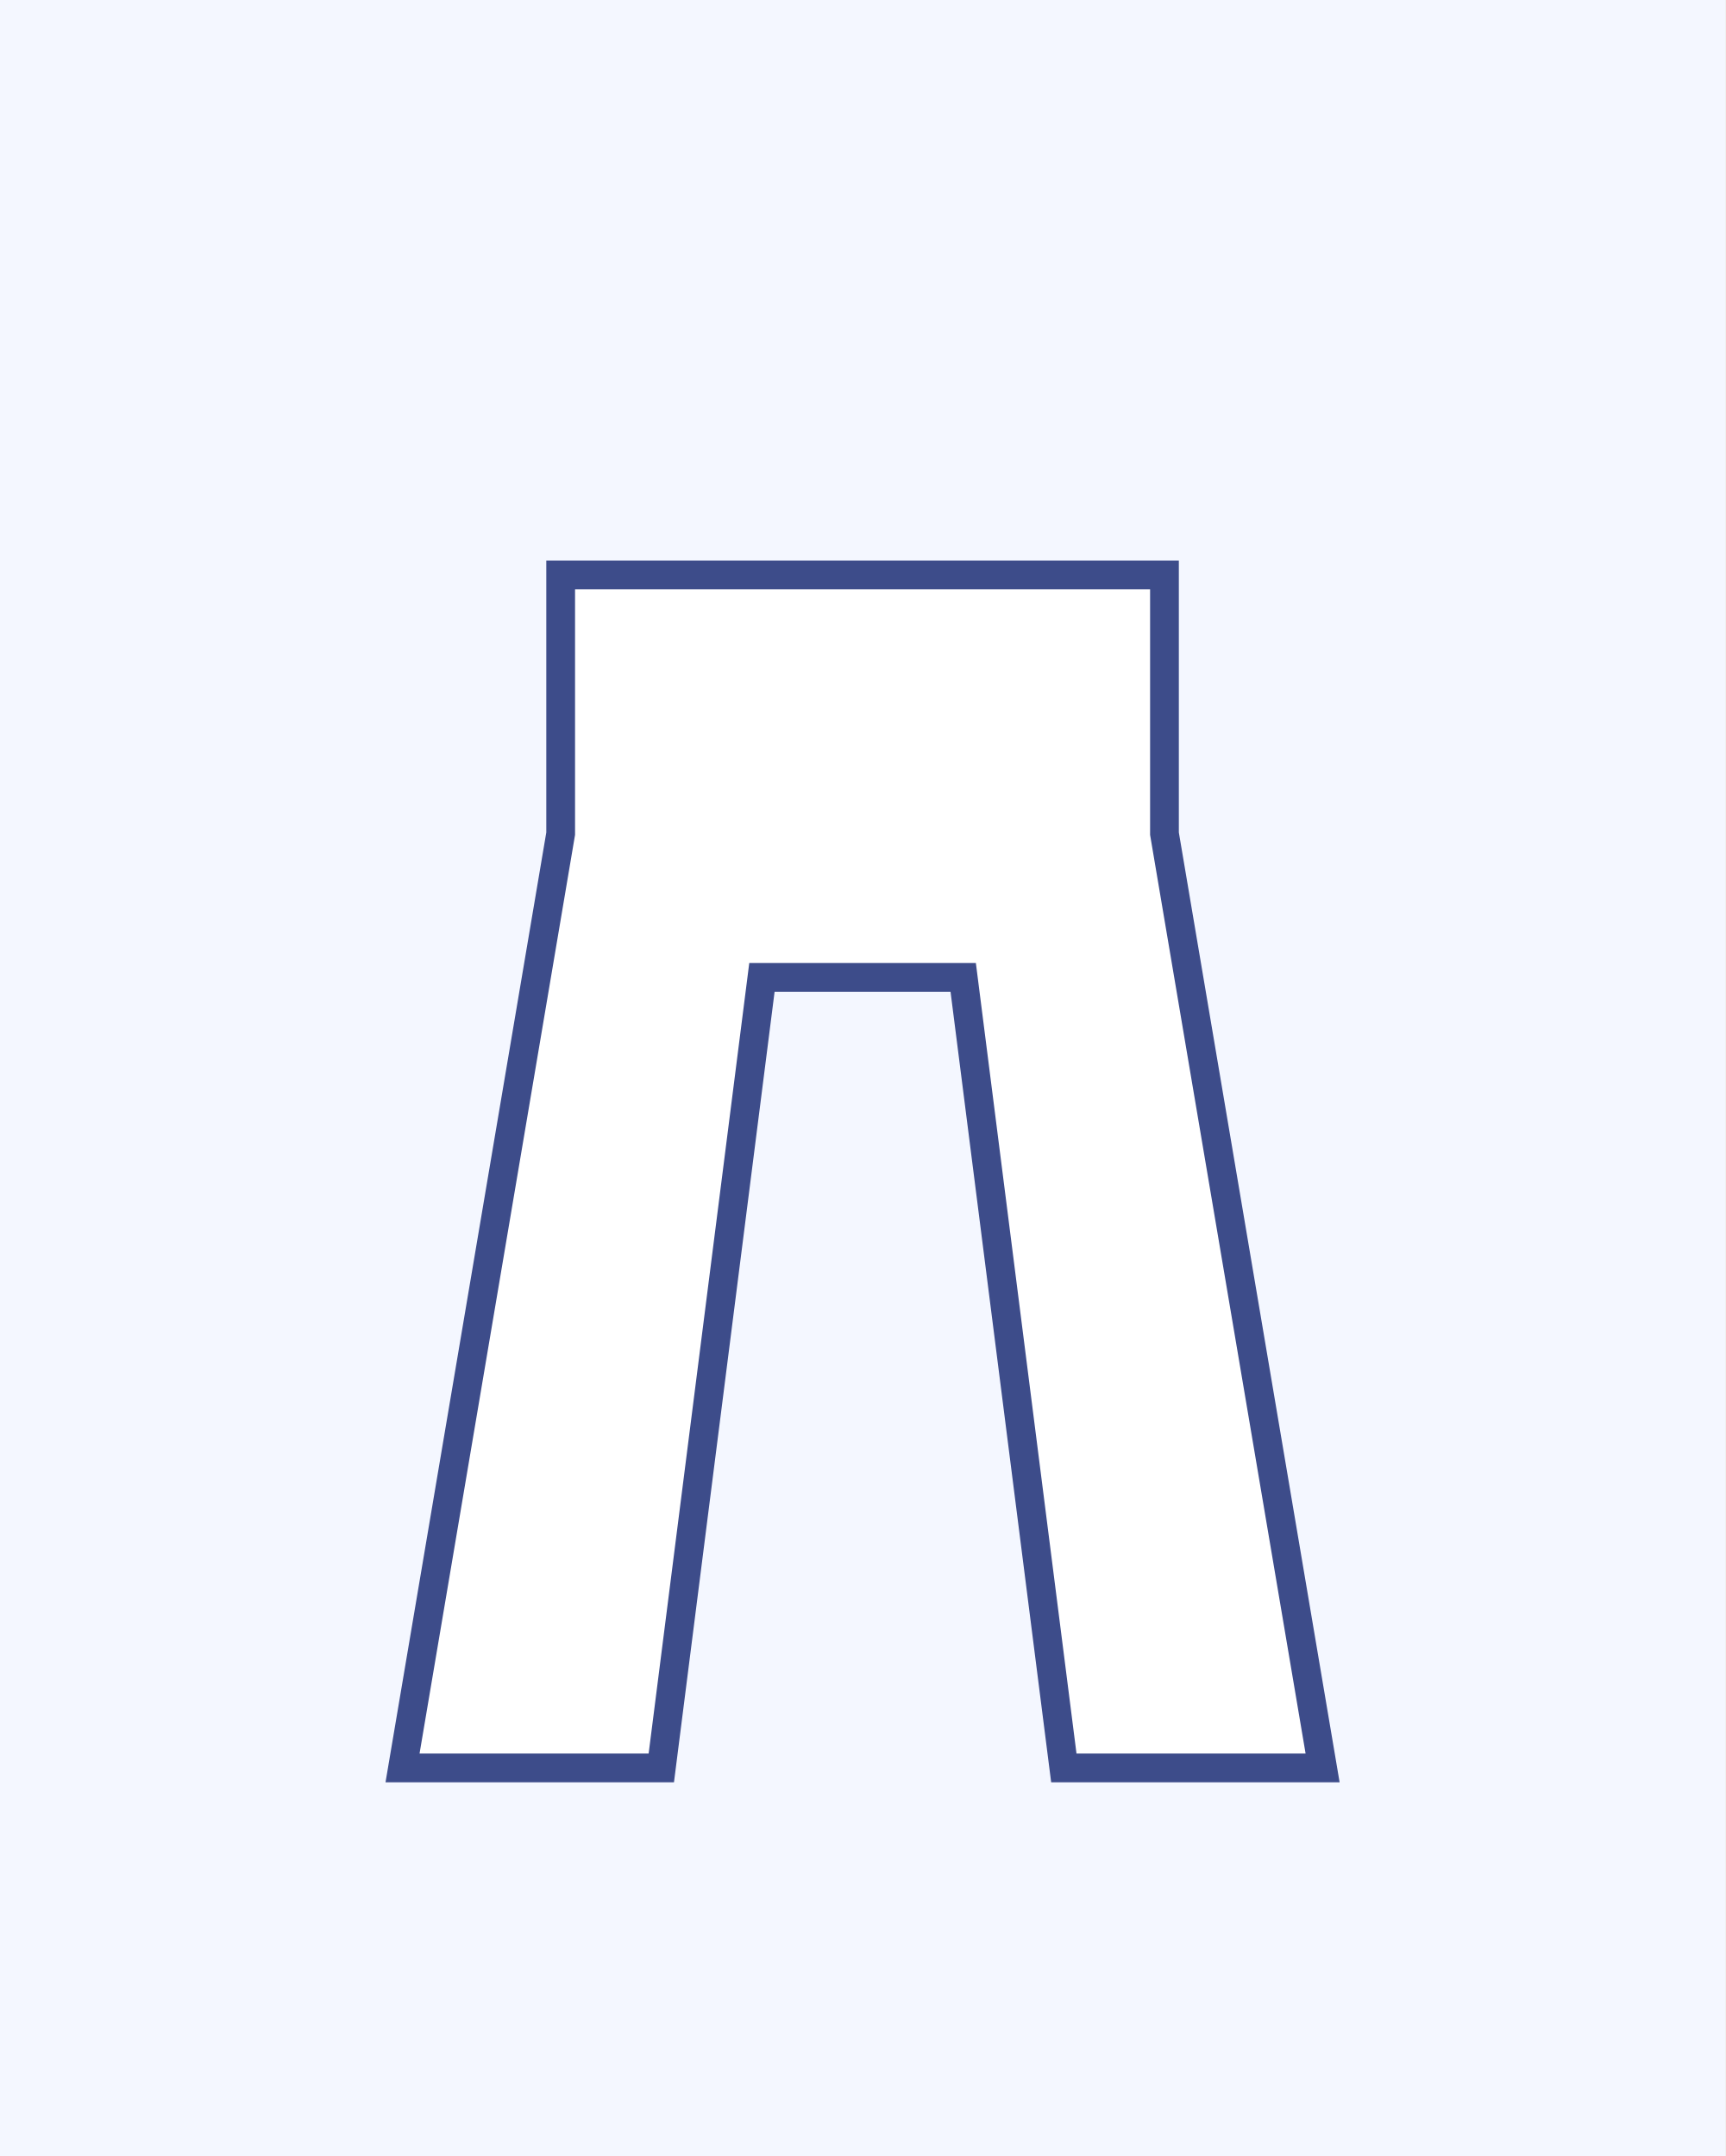
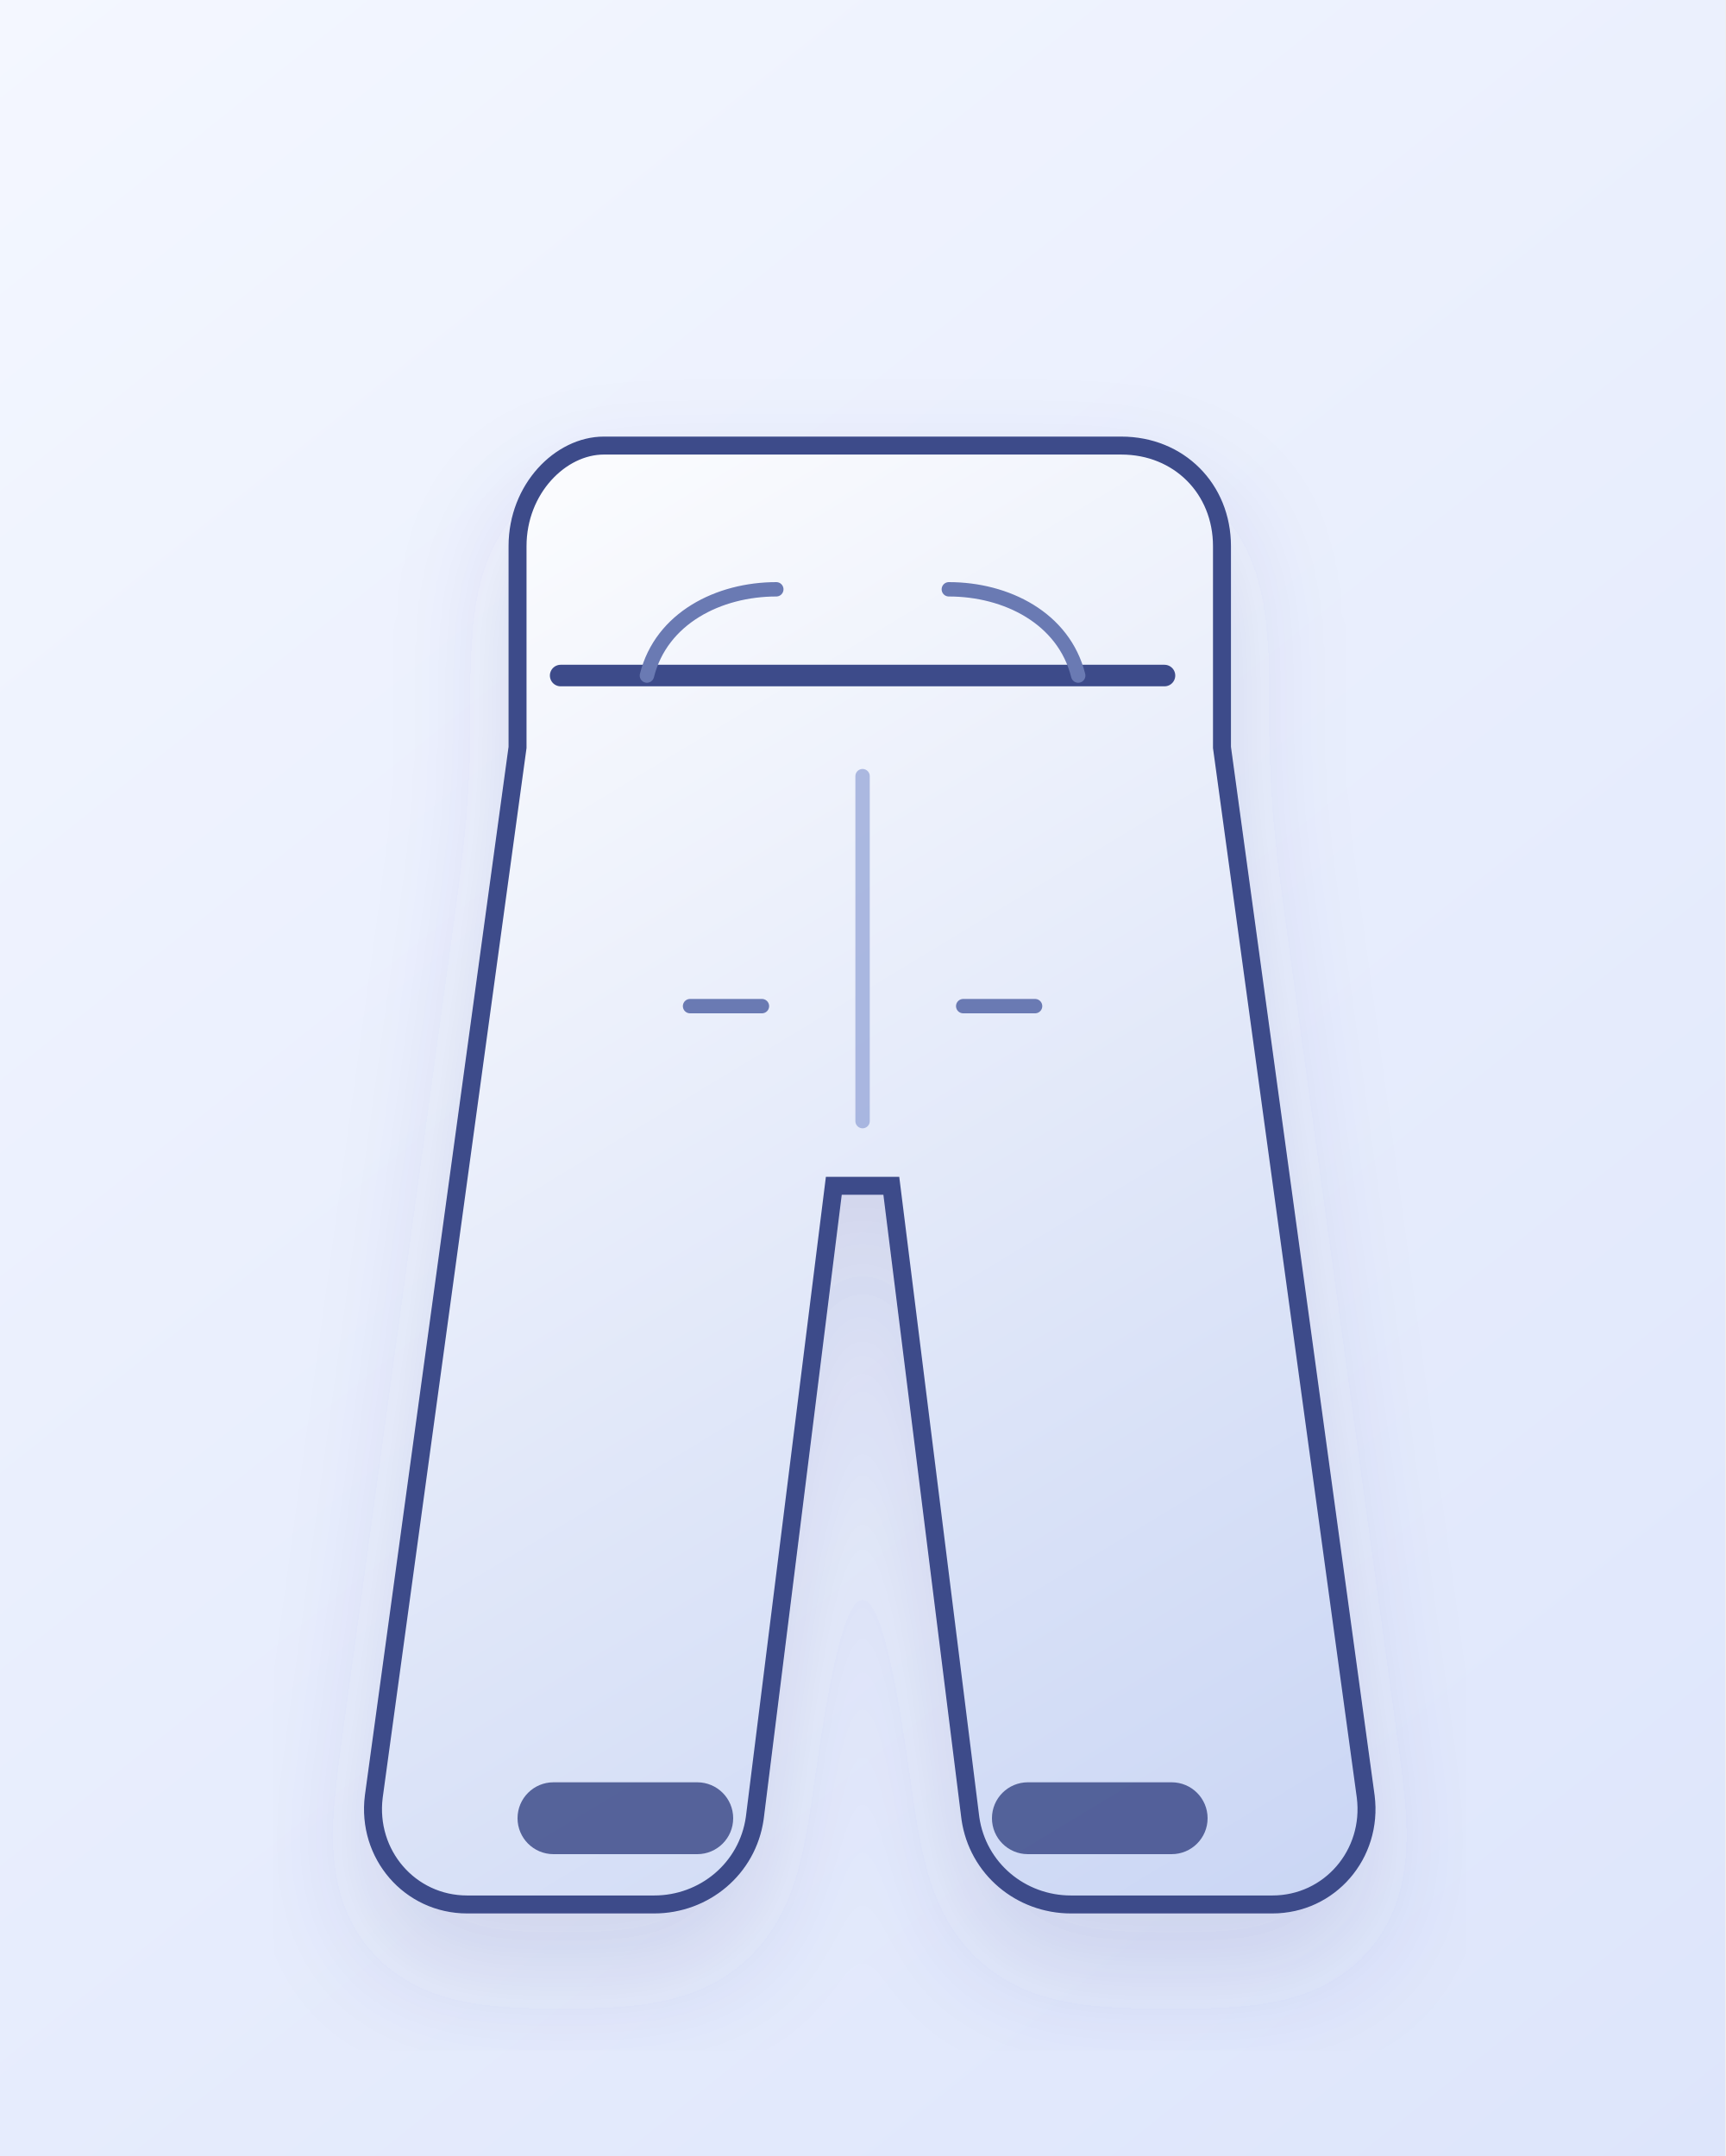
- <svg xmlns="http://www.w3.org/2000/svg" viewBox="0 0 240 300">
-   <rect width="240" height="300" fill="#f4f7ff" />
-   <path d="M78 80h84v36l22 130h-36l-14-110h-28l-14 110H56l22-130z" fill="#fff" stroke="#3d4c8a" stroke-width="4" />
+ <svg xmlns="http://www.w3.org/2000/svg" viewBox="0 0 240 300" fill="none">
+   <defs>
+     <linearGradient id="jog-bg" x1="0" y1="0" x2="240" y2="300" gradientUnits="userSpaceOnUse">
+       <stop stop-color="#F4F7FF" />
+       <stop offset="1" stop-color="#DDE5FB" />
+     </linearGradient>
+     <linearGradient id="jog-body" x1="55" y1="55" x2="185" y2="270" gradientUnits="userSpaceOnUse">
+       <stop stop-color="#FFFFFF" />
+       <stop offset="1" stop-color="#C9D5F4" />
+     </linearGradient>
+     <filter id="jog-soft" x="-10%" y="-10%" width="120%" height="120%">
+       <feDropShadow dx="0" dy="8" stdDeviation="8" flood-color="#3D4C8A" flood-opacity="0.14" />
+     </filter>
+   </defs>
+   <rect width="240" height="300" fill="url(#jog-bg)" />
+   <g filter="url(#jog-soft)">
+     <path d="M84 62h72c8 0 14 6 14 14v28l20 146c1 8-5 15-13 15h-28c-7 0-13-5-14-12l-11-88h-8l-11 88c-1 7-7 12-14 12H65c-8 0-14-7-13-15L72 104V76c0-8 6-14 12-14z" fill="url(#jog-body)" stroke="#3D4C8A" stroke-width="2.5" />
+     <path d="M78 94h84" stroke="#3D4C8A" stroke-width="3" stroke-linecap="round" />
+     <path d="M90 94c2-8 10-12 18-12M132 82c8 0 16 4 18 12" stroke="#6B7AB3" stroke-width="2" stroke-linecap="round" />
+     <path d="M120 108v48" stroke="#8FA0D4" stroke-width="2" stroke-linecap="round" opacity="0.7" />
+     <rect x="72" y="248" width="30" height="10" rx="5" fill="#3D4C8A" opacity="0.85" />
+     <rect x="138" y="248" width="30" height="10" rx="5" fill="#3D4C8A" opacity="0.85" />
+     <path d="M96 140h10M134 140h10" stroke="#6B7AB3" stroke-width="2" stroke-linecap="round" />
+   </g>
</svg>
